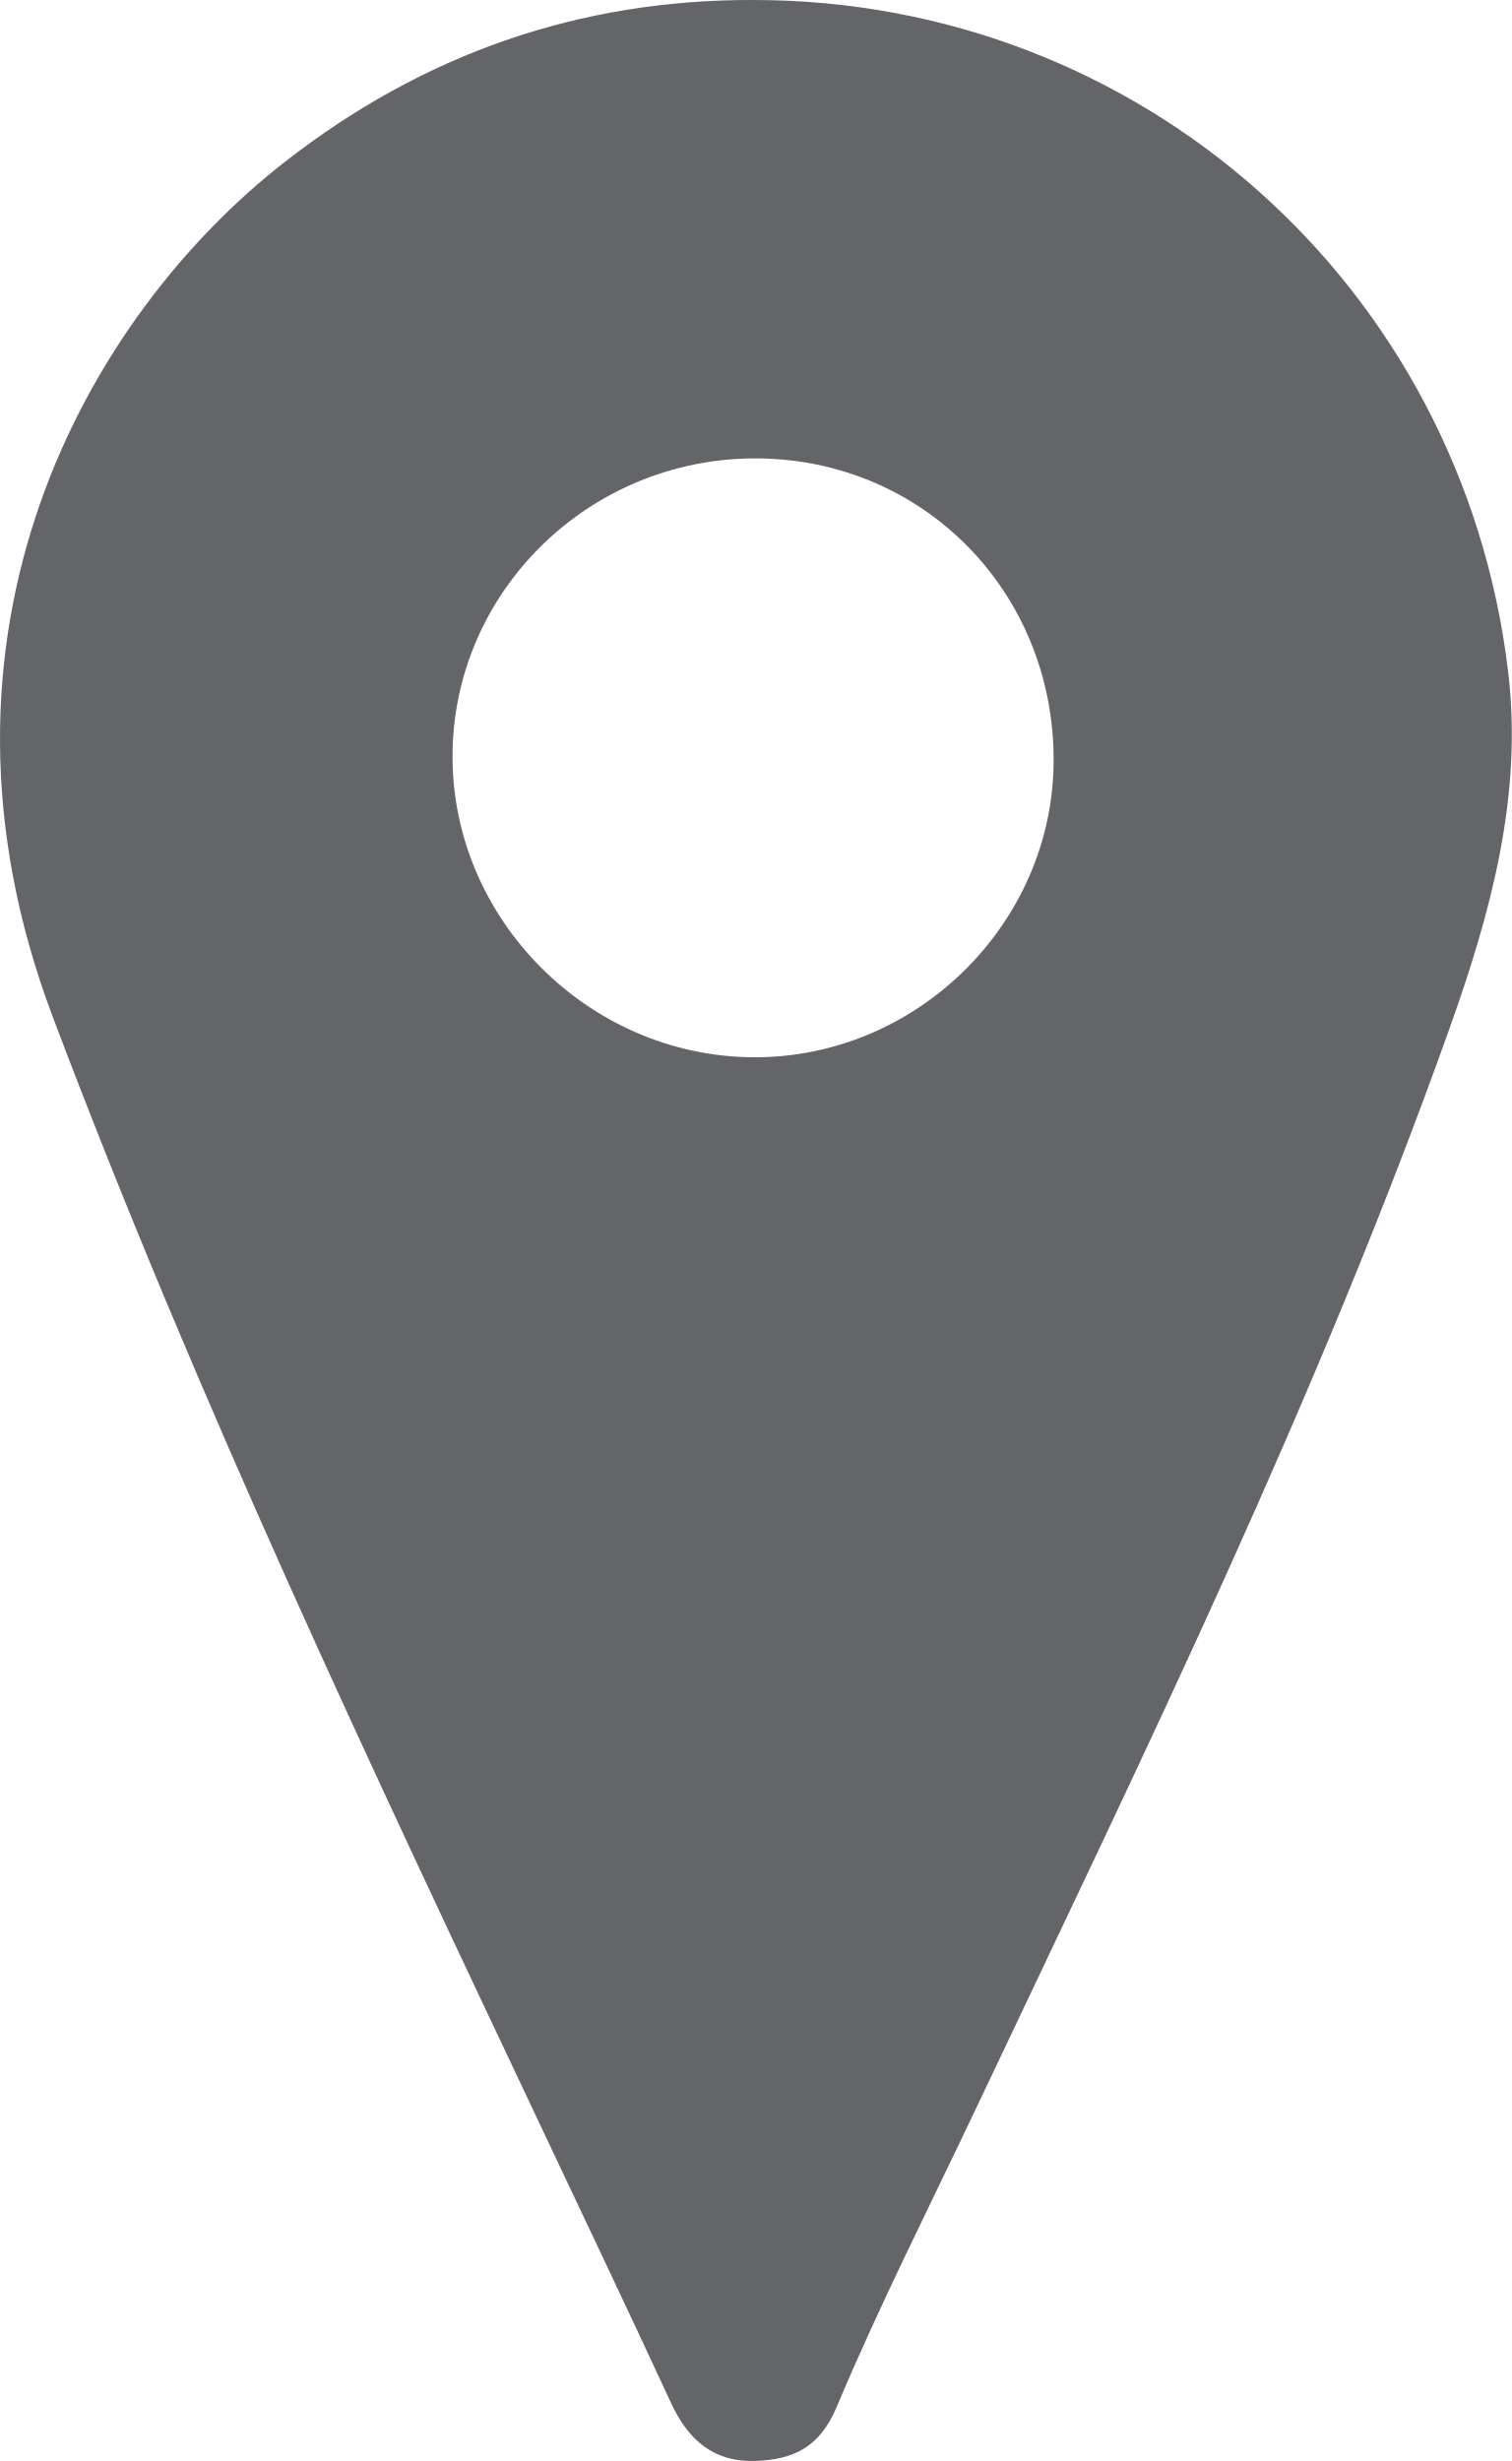
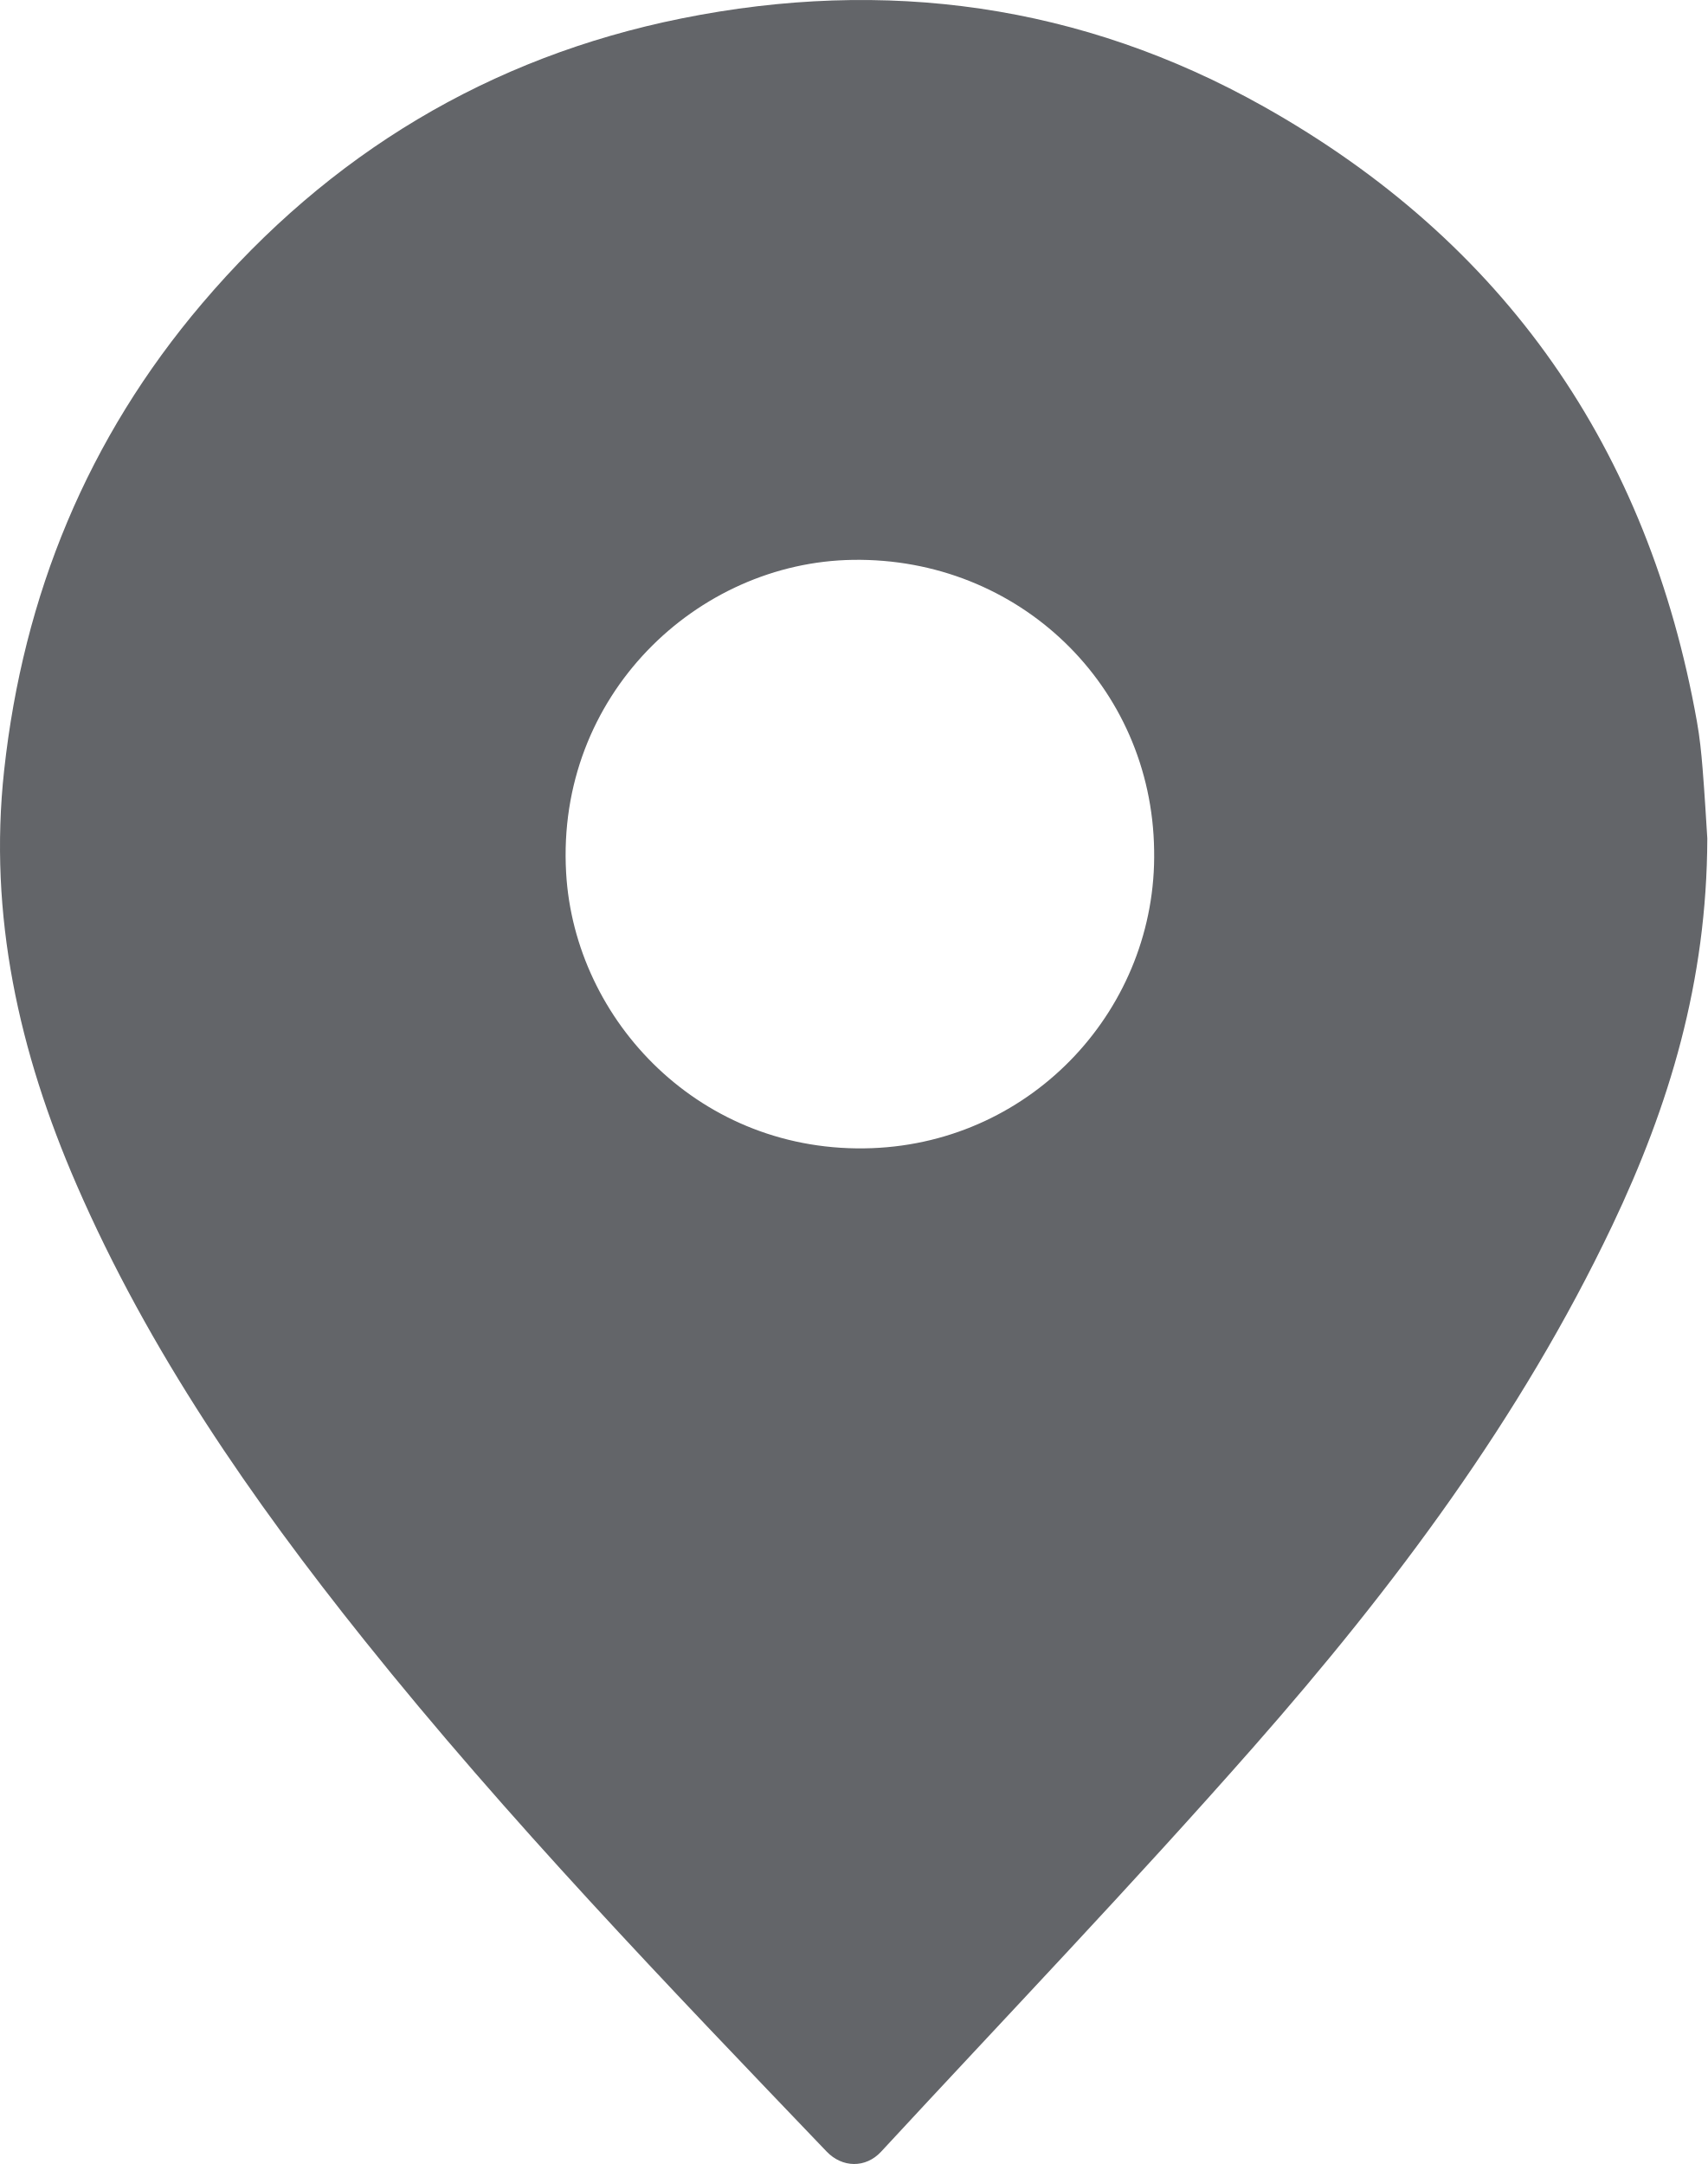
- <svg xmlns="http://www.w3.org/2000/svg" version="1.1" id="Capa_1" x="0px" y="0px" viewBox="0 0 663.48 1080" style="enable-background:new 0 0 663.48 1080;" xml:space="preserve">
+ <svg xmlns="http://www.w3.org/2000/svg" version="1.1" id="Capa_1" x="0px" y="0px" viewBox="0 0 851.99 1080" style="enable-background:new 0 0 851.99 1080;" xml:space="preserve">
  <style type="text/css">
	.st0{fill:#636569;}
	.st1{fill:#235B4E;}
	.st2{fill:#9C182F;}
	.st3{fill:#00A19B;}
	.st4{fill:#BC955C;}
</style>
  <g>
-     <path class="st0" d="M330.67,0c169.69-0.02,310.85,125.36,331.18,294.64c6.53,54.35-7.55,105.65-25.52,156.13   C578.42,613.46,502.69,768.36,428.9,924.1c-20.81,43.92-42.86,87.33-61.68,132.1c-7.6,18.07-19.23,23.2-35.79,23.78   c-18.31,0.64-29.48-9.37-36.9-25.36c-17.92-38.66-36.2-77.16-54.42-115.68C163.28,776.59,86.55,614.4,23.06,445.99   C-40.22,278.16,37.62,139.05,125.23,70.86C185.62,23.86,253.96-0.26,330.67,0z M331.72,201.16   c-73.46-0.13-133.3,58.84-133.12,131.19c0.17,71.35,59.76,130.98,131.53,131.63c71.8,0.65,131.98-58.48,132.26-129.96   C462.69,259.83,405.11,201.29,331.72,201.16z" />
+     <path class="st0" d="M851.99,418.41c-0.19,71.7-19.11,133.63-47.38,193.11c-45.75,96.26-109.08,180.75-178.96,260.22   c-60.44,68.73-123.79,134.91-185.96,202.12c-7.69,8.31-19.38,8.08-27.18-0.07c-79.33-82.9-158.95-165.53-230.73-255.25   C125.43,748.1,74.28,674.31,38.16,591.14C9.55,525.25-5.83,456.9,2.06,384.52c9.56-87.65,41.68-165.85,98.83-233.1   C164.26,76.86,244.14,28.54,340.03,9.21c101.71-20.51,199.6-7.15,290.5,43.92c120.56,67.73,192.03,171.02,216.29,307.04   c1.37,7.69,2.18,15.51,2.81,23.31C850.71,396.79,851.45,410.13,851.99,418.41z M575.94,424.33   c-1.13-82.02-67.54-146.12-150.29-144.92c-77.81,1.12-148.18,67.7-143.14,156.17c4.21,74.08,67.5,140.68,152.66,137.44   C515.81,569.95,577.4,502.72,575.94,424.33z" />
  </g>
</svg>
